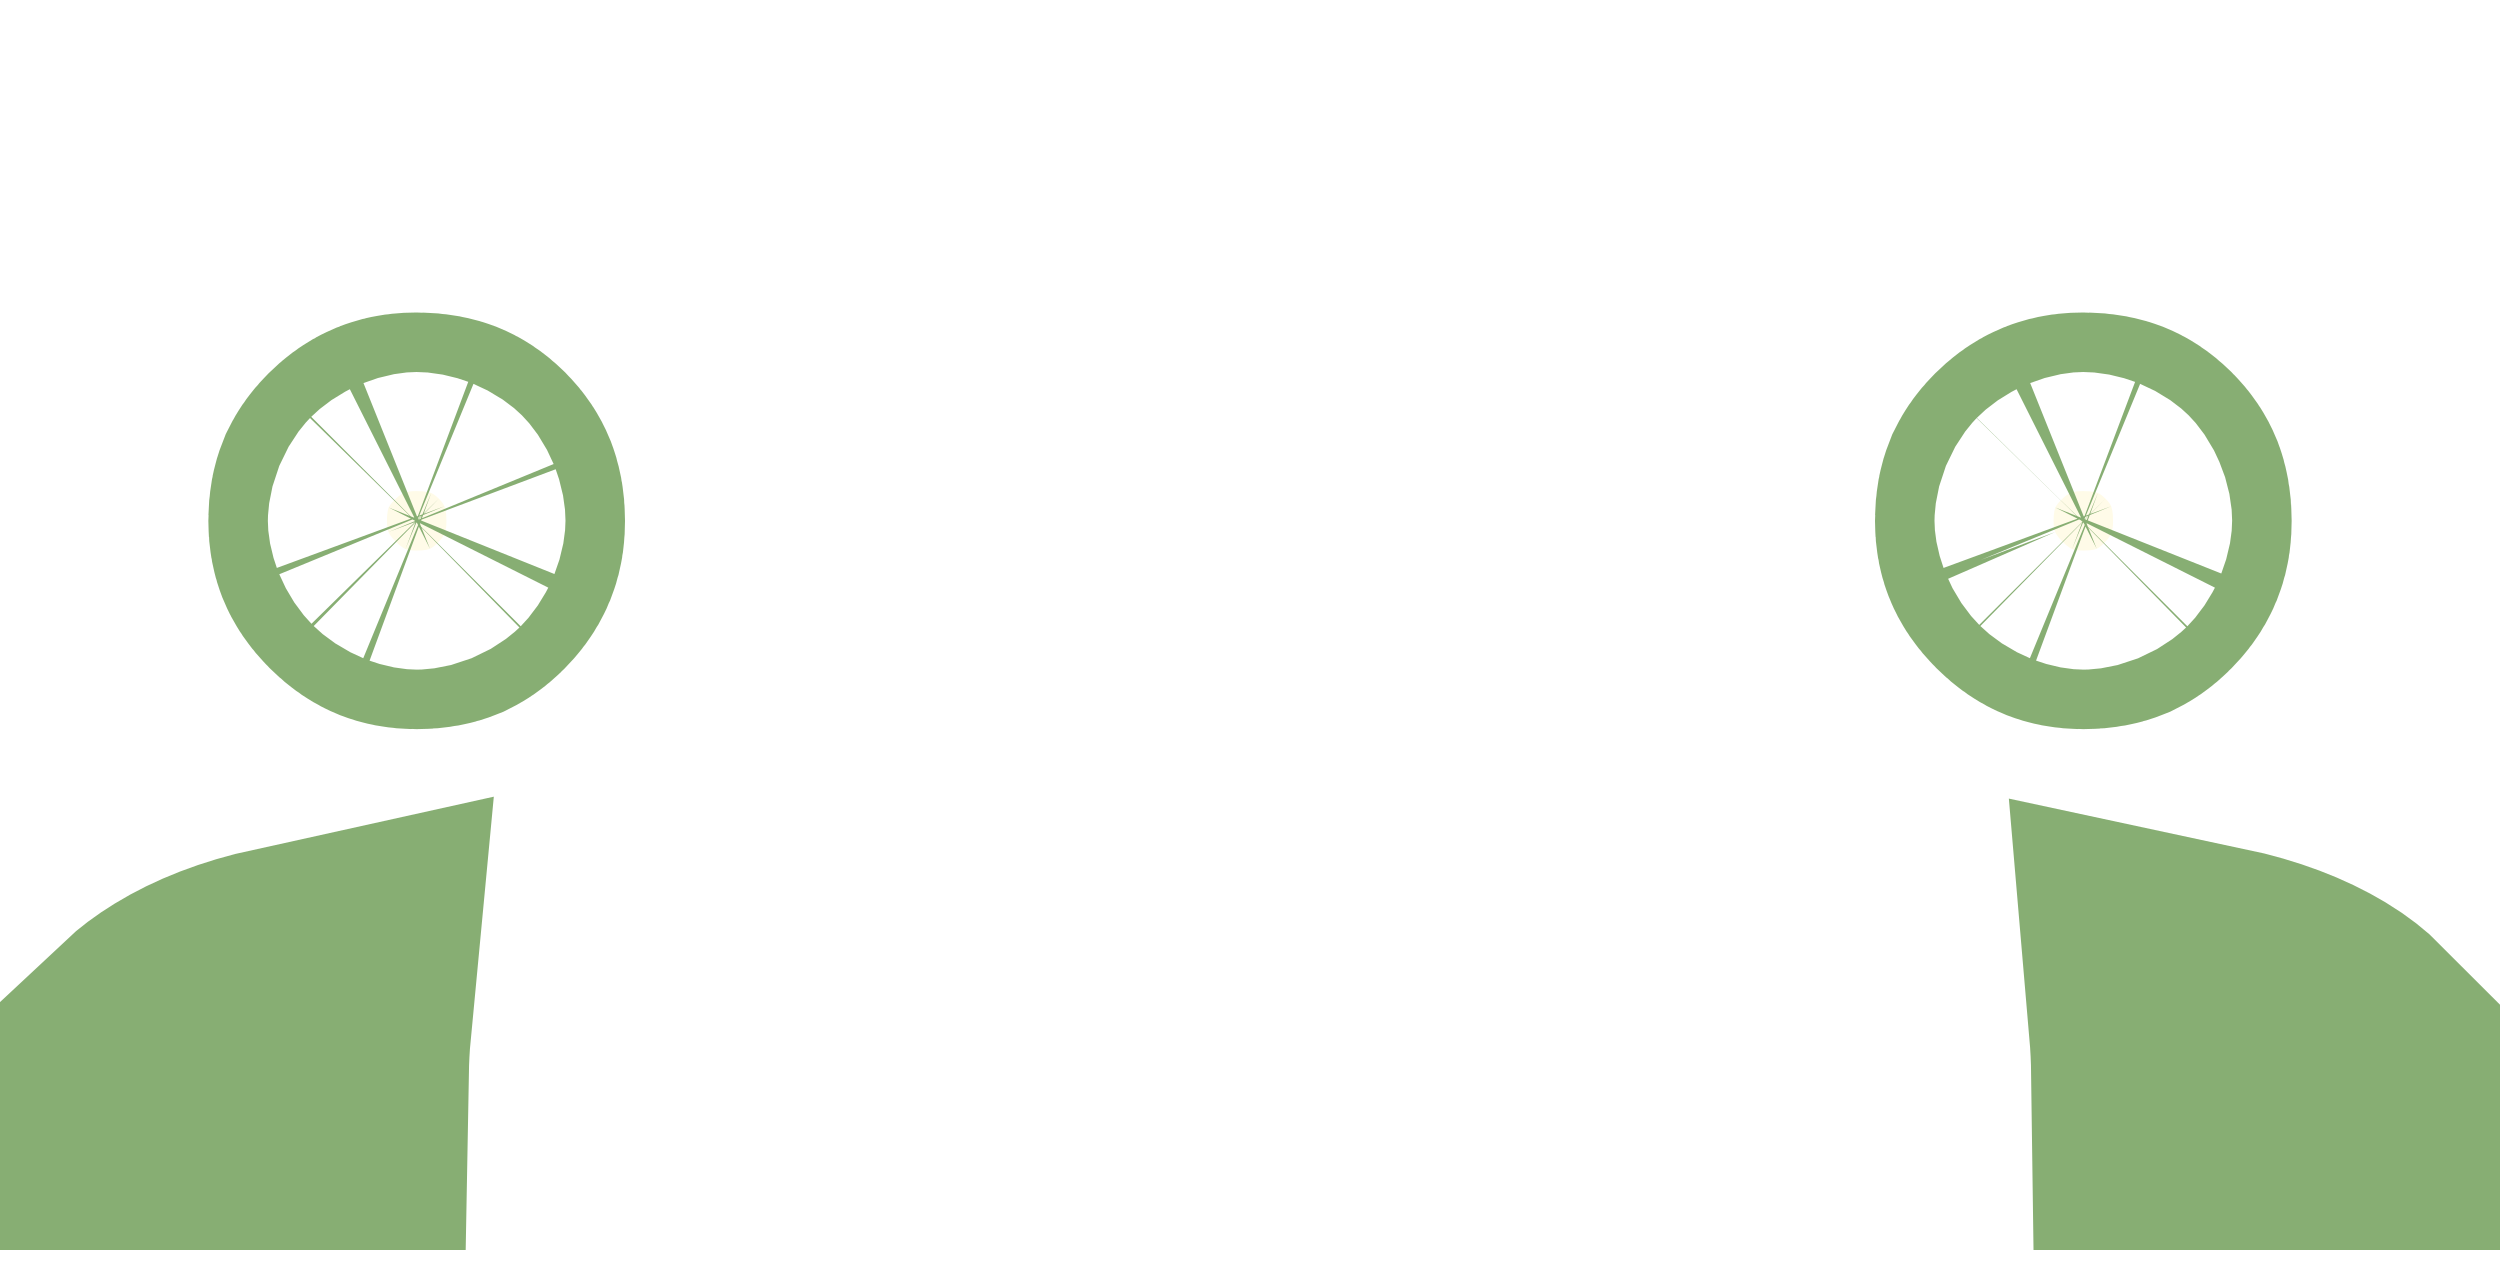
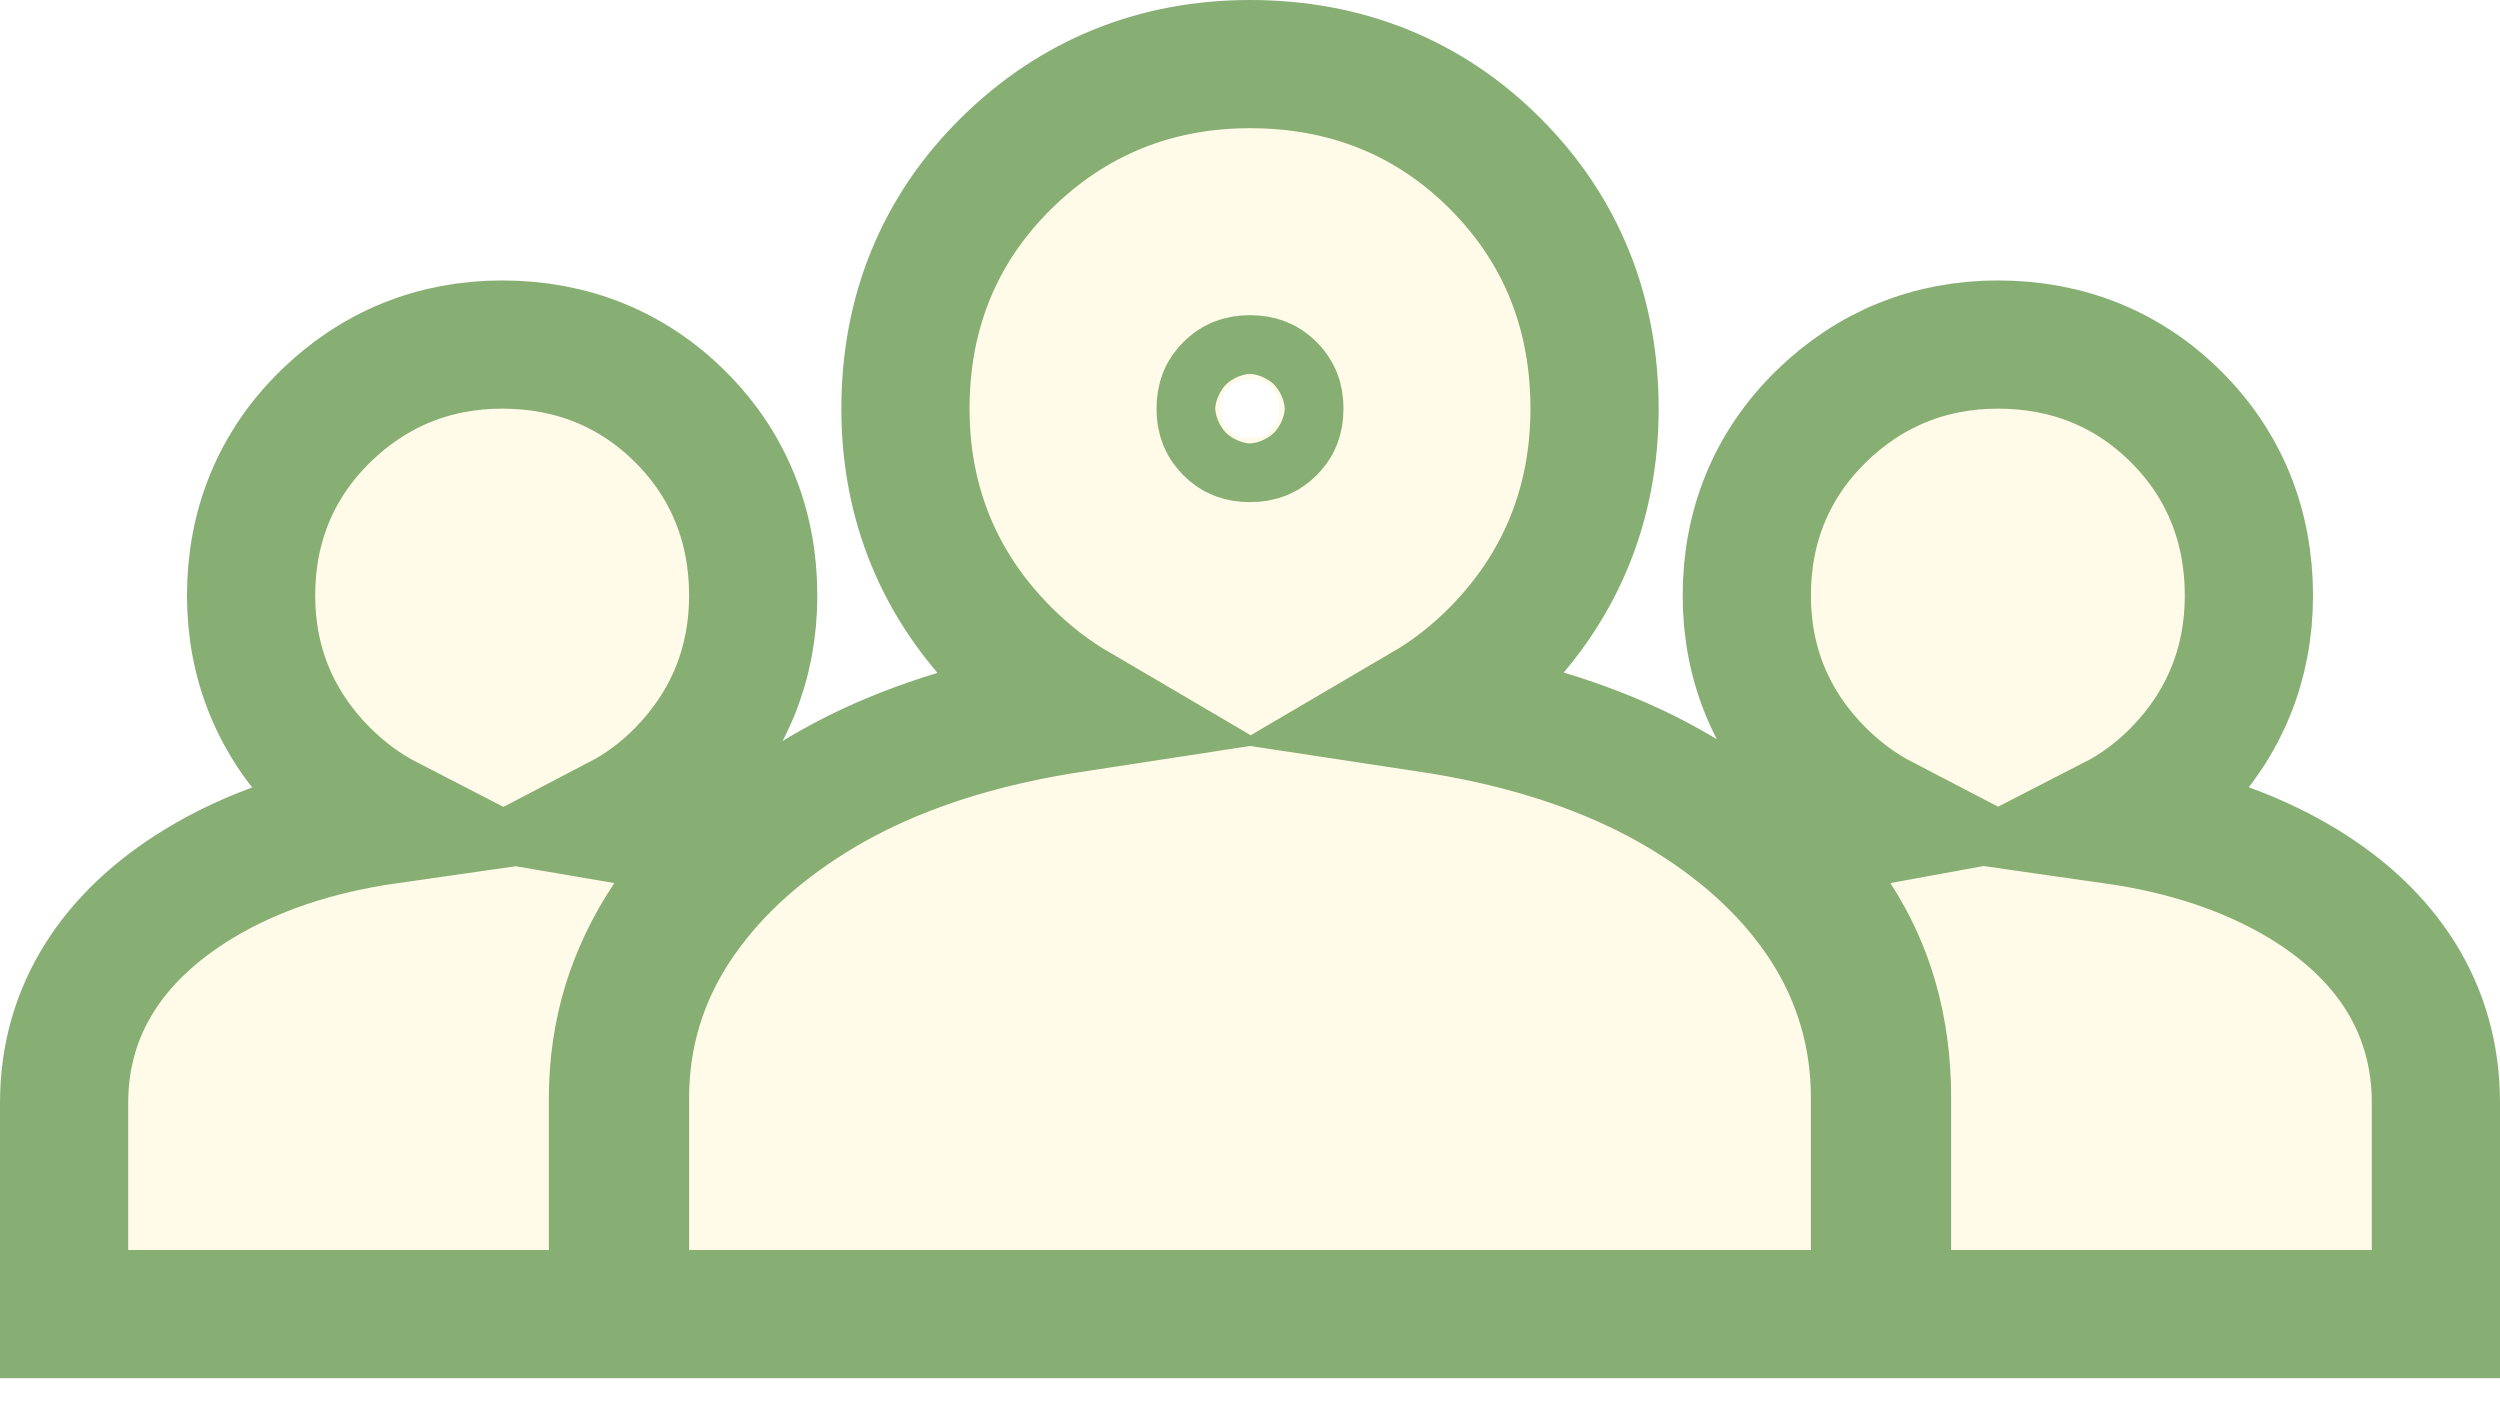
- <svg xmlns="http://www.w3.org/2000/svg" width="35" height="18" viewBox="0 0 35 18" fill="none">
-   <path d="M30.903 14.33C31.423 14.441 31.815 14.599 32.106 14.774C32.26 14.867 32.351 14.945 32.406 15H30.936C30.933 14.775 30.922 14.552 30.903 14.33ZM4.1 14.333C4.079 14.554 4.068 14.777 4.064 15H2.616C2.677 14.943 2.77 14.869 2.912 14.782C3.2 14.605 3.587 14.446 4.1 14.333ZM5.833 6.875C5.96 6.875 6.018 6.896 6.037 6.903C6.054 6.91 6.088 6.926 6.144 6.981C6.199 7.037 6.215 7.071 6.222 7.088C6.229 7.107 6.25 7.165 6.25 7.292C6.25 7.443 6.225 7.501 6.125 7.603C6.066 7.662 6.032 7.677 6.02 7.683C6.005 7.689 5.953 7.708 5.833 7.708C5.736 7.708 5.693 7.692 5.677 7.686C5.66 7.679 5.615 7.658 5.541 7.584C5.467 7.51 5.446 7.465 5.439 7.448C5.433 7.432 5.417 7.389 5.417 7.292C5.417 7.172 5.436 7.12 5.442 7.105C5.448 7.093 5.463 7.059 5.522 7C5.624 6.9 5.682 6.875 5.833 6.875ZM29.167 6.875C29.293 6.875 29.351 6.896 29.37 6.903C29.387 6.91 29.421 6.926 29.477 6.981C29.533 7.037 29.549 7.071 29.556 7.088C29.563 7.107 29.583 7.166 29.583 7.292C29.583 7.443 29.558 7.501 29.458 7.603C29.4 7.662 29.366 7.677 29.354 7.683C29.339 7.689 29.287 7.708 29.167 7.708C29.069 7.708 29.026 7.692 29.01 7.686C28.993 7.679 28.948 7.657 28.875 7.584C28.801 7.51 28.779 7.464 28.773 7.448C28.766 7.432 28.75 7.389 28.75 7.292C28.75 7.173 28.769 7.12 28.775 7.105C28.781 7.093 28.796 7.059 28.855 7C28.957 6.9 29.016 6.875 29.167 6.875Z" fill="#FFFBE8" stroke="#87AE73" stroke-width="5" />
+ <svg xmlns="http://www.w3.org/2000/svg" width="39" height="22" viewBox="0 0 39 22" fill="none">
+   <path d="M7.833 5.375C8.911 5.375 9.862 5.751 10.618 6.507C11.374 7.263 11.75 8.214 11.75 9.292C11.75 10.354 11.368 11.292 10.626 12.051C10.333 12.35 10.009 12.591 9.659 12.774C9.694 12.78 9.728 12.786 9.763 12.792L11.26 13.065L10.415 14.331C10.127 14.764 9.915 15.21 9.774 15.671C9.634 16.132 9.563 16.617 9.562 17.13V20.5H1V17.203C1 15.736 1.785 14.594 3.081 13.799C3.932 13.277 4.932 12.948 6.056 12.787C5.699 12.603 5.368 12.36 5.066 12.059C4.309 11.301 3.917 10.361 3.917 9.292C3.917 8.207 4.304 7.253 5.074 6.499C5.833 5.756 6.771 5.375 7.833 5.375ZM19.5 1C20.991 1 22.289 1.515 23.324 2.551C24.36 3.586 24.875 4.884 24.875 6.375C24.875 7.848 24.356 9.134 23.329 10.176C22.989 10.52 22.62 10.807 22.226 11.038C22.583 11.092 22.933 11.156 23.274 11.232C24.444 11.495 25.483 11.897 26.374 12.454C27.252 13.003 27.964 13.666 28.472 14.457C28.99 15.265 29.25 16.164 29.25 17.13V20.5H9.75V17.13C9.75 16.158 10.02 15.255 10.554 14.446C11.072 13.662 11.786 13.002 12.663 12.454C13.554 11.897 14.593 11.495 15.763 11.232C16.101 11.156 16.446 11.093 16.799 11.039C16.405 10.808 16.036 10.523 15.694 10.181C14.654 9.14 14.125 7.852 14.125 6.375C14.125 4.879 14.65 3.58 15.699 2.546C16.741 1.519 18.027 1 19.5 1ZM31.167 5.375C32.245 5.375 33.196 5.751 33.952 6.507C34.708 7.263 35.083 8.214 35.083 9.292C35.083 10.354 34.702 11.292 33.959 12.051C33.658 12.358 33.325 12.603 32.965 12.788C34.078 12.947 35.068 13.268 35.912 13.776C37.222 14.566 38 15.719 38 17.203V20.5H29.438V17.13C29.438 16.582 29.369 16.078 29.238 15.615C29.108 15.153 28.912 14.723 28.651 14.321L27.832 13.06L29.311 12.792C29.333 12.788 29.355 12.784 29.377 12.78C29.025 12.597 28.698 12.357 28.399 12.059C27.642 11.302 27.25 10.361 27.25 9.292C27.25 8.207 27.637 7.253 28.407 6.499C29.166 5.756 30.105 5.375 31.167 5.375ZM19.5 5.917C19.339 5.917 19.251 5.96 19.168 6.043C19.085 6.126 19.042 6.214 19.042 6.375C19.042 6.536 19.085 6.624 19.168 6.707C19.251 6.79 19.339 6.833 19.5 6.833C19.661 6.833 19.749 6.79 19.832 6.707C19.915 6.624 19.958 6.536 19.958 6.375C19.958 6.214 19.915 6.126 19.832 6.043C19.749 5.96 19.661 5.917 19.5 5.917Z" fill="#FFFBE8" stroke="#87AE73" stroke-width="2" />
</svg>
